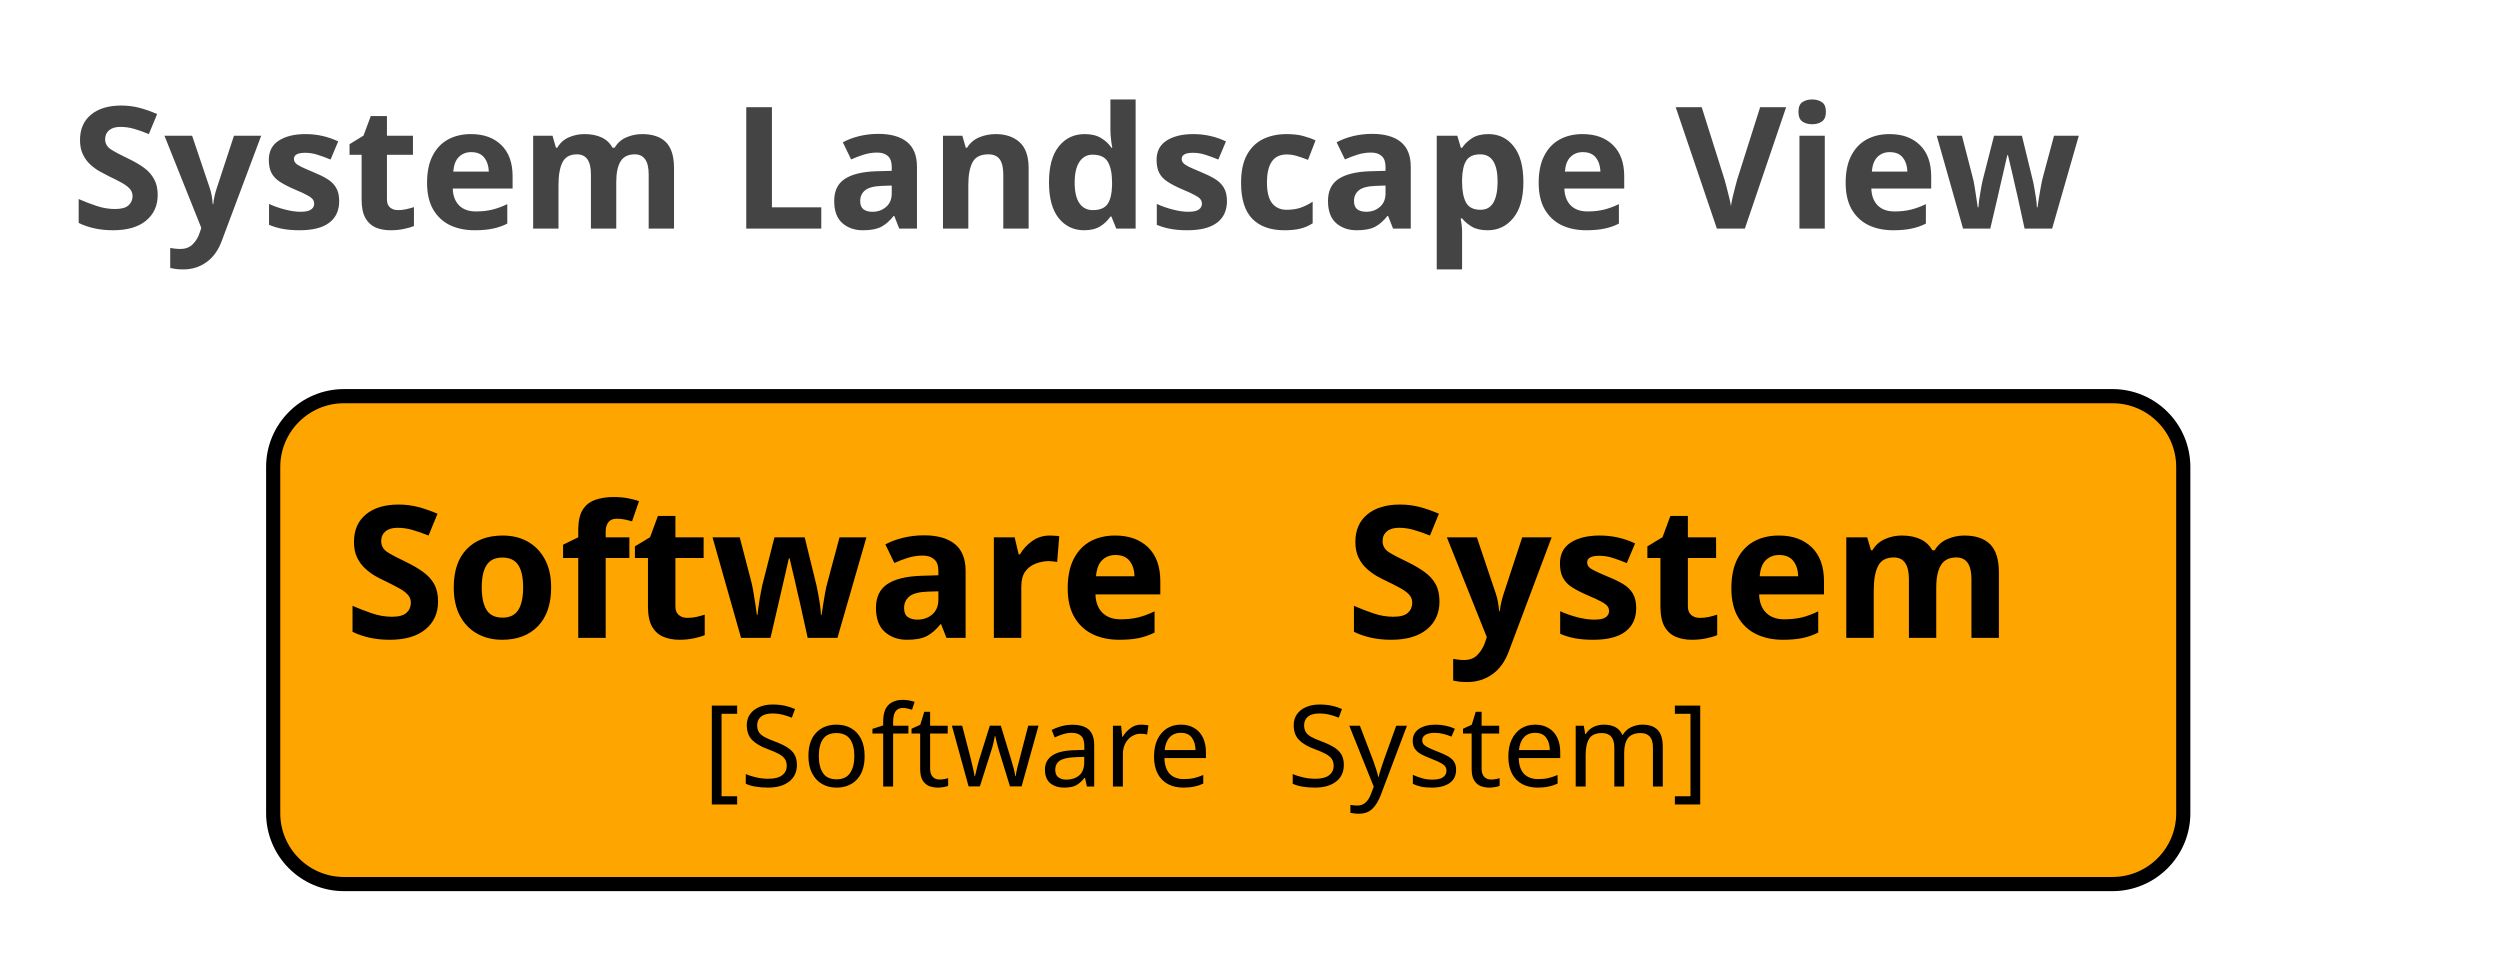
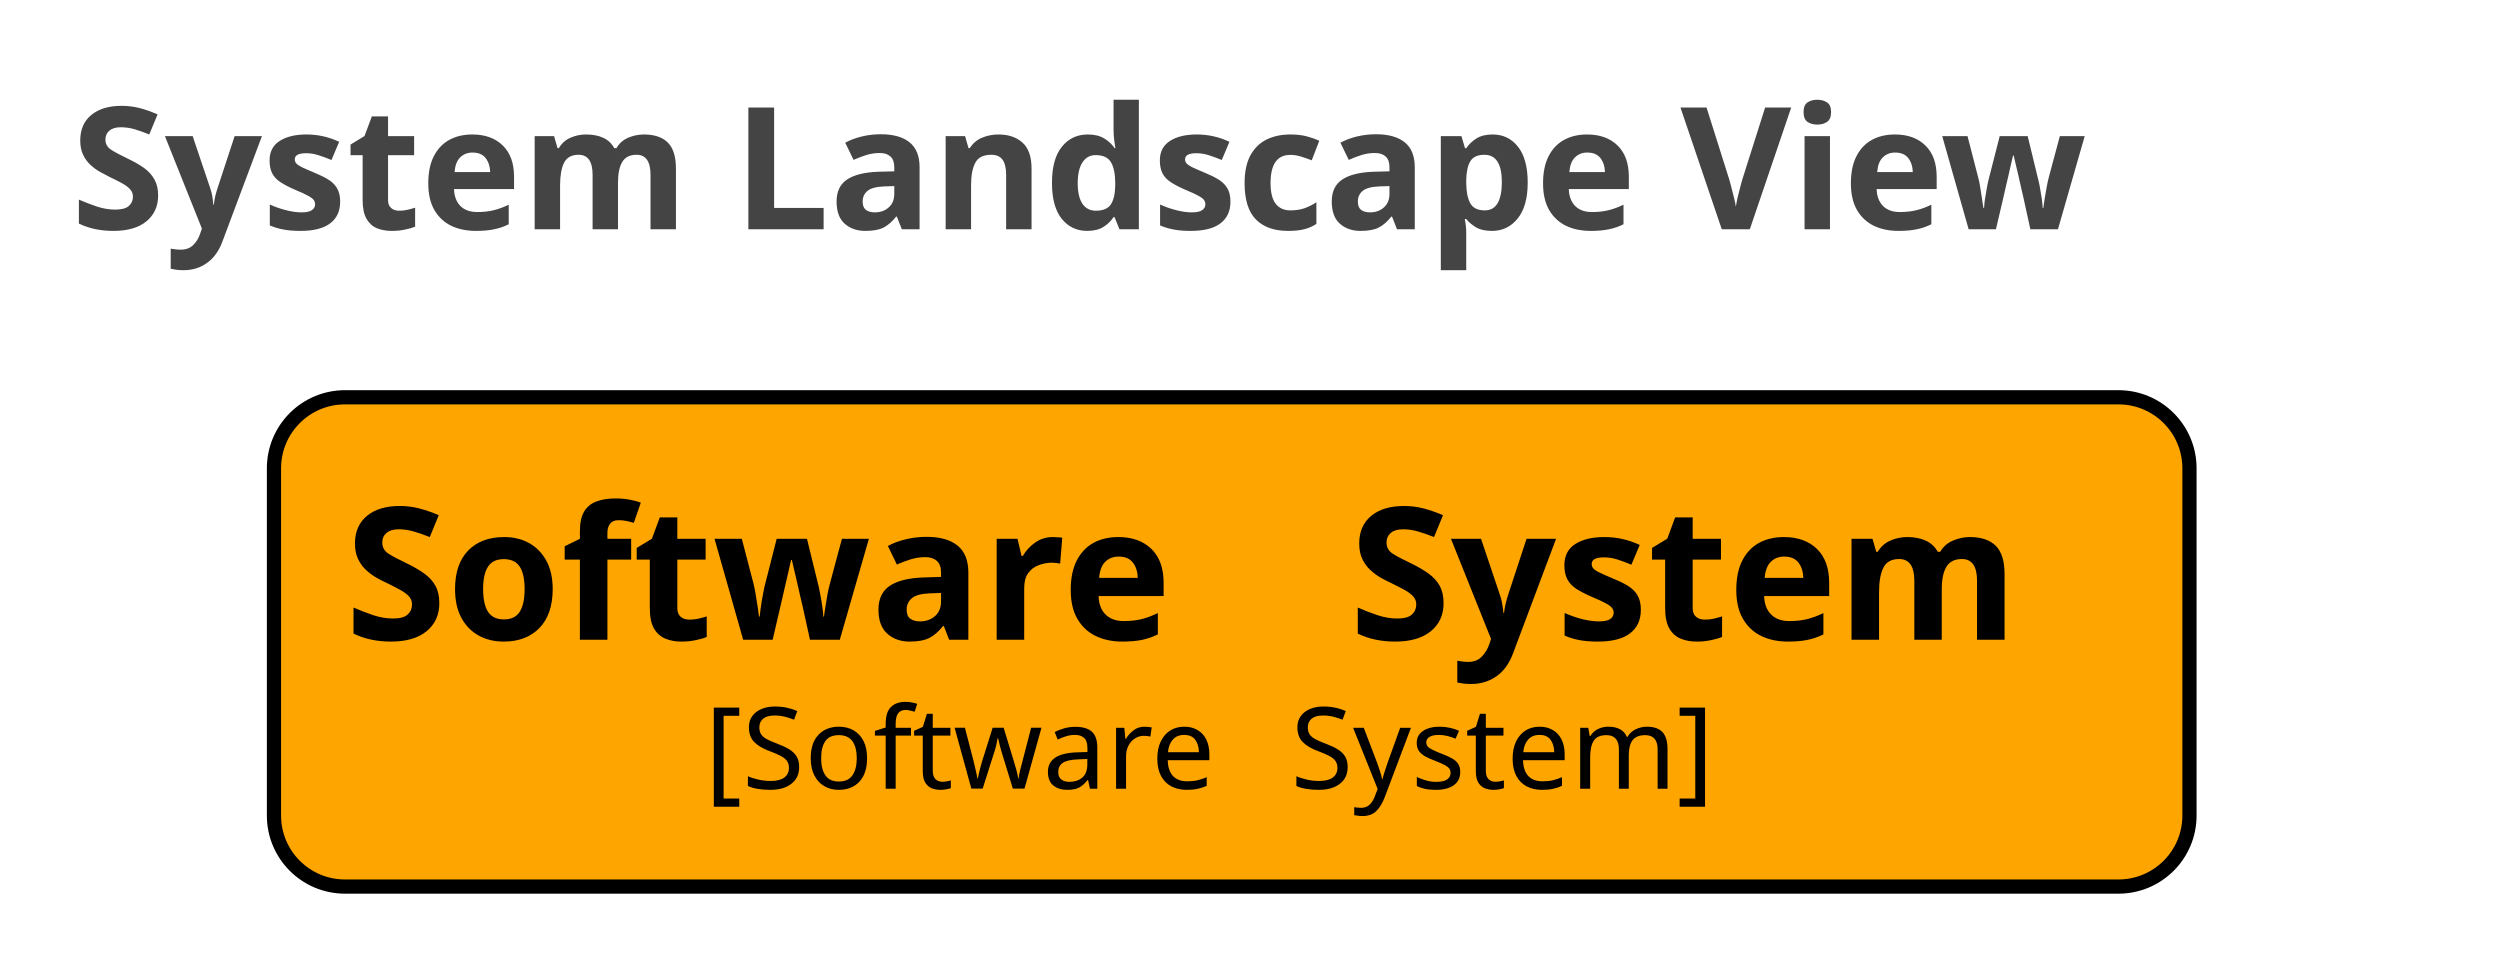
- <svg xmlns="http://www.w3.org/2000/svg" contentStyleType="text/css" data-diagram-type="DESCRIPTION" height="138px" preserveAspectRatio="none" style="width:353px;height:138px;background:#FFFFFF;" version="1.1" viewBox="0 0 353 138" width="353px" zoomAndPan="magnify">
+ <svg xmlns="http://www.w3.org/2000/svg" contentStyleType="text/css" data-diagram-type="DESCRIPTION" height="137px" preserveAspectRatio="none" style="width:352px;height:137px;background:#FFFFFF;" version="1.1" viewBox="0 0 352 137" width="352px" zoomAndPan="magnify">
  <defs />
  <g>
    <g class="title" data-source-line="1">
-       <text fill="#444444" font-family="sans-serif" font-size="24" font-weight="bold" lengthAdjust="spacing" textLength="325.852" x="10" y="32.277">System Landscape View</text>
+       <text fill="#444444" font-family="sans-serif" font-size="24" font-weight="700" lengthAdjust="spacing" textLength="325.852" x="10" y="32.277">System Landscape View</text>
    </g>
-     <g class="entity" data-qualified-name="SoftwareSystem" data-source-line="29" id="ent0002">
+     <g class="entity" data-qualified-name="SoftwareSystem" data-source-line="29" id="ent0001">
      <rect fill="#FFA500" height="68.891" rx="10" ry="10" style="stroke:#000000;stroke-width:2;" width="269.704" x="38.574" y="55.938" />
-       <text fill="#000000" font-family="sans-serif" font-size="26" font-weight="bold" lengthAdjust="spacing" textLength="132.349" x="48.574" y="90.071">Software</text>
-       <text fill="#000000" font-family="sans-serif" font-size="26" font-weight="bold" lengthAdjust="spacing" textLength="9.052" x="180.922" y="90.071"> </text>
-       <text fill="#000000" font-family="sans-serif" font-size="26" font-weight="bold" lengthAdjust="spacing" textLength="108.304" x="189.974" y="90.071">System</text>
+       <text fill="#000000" font-family="sans-serif" font-size="26" font-weight="700" lengthAdjust="spacing" textLength="132.349" x="48.574" y="90.071">Software</text>
+       <text fill="#000000" font-family="sans-serif" font-size="26" font-weight="700" lengthAdjust="spacing" textLength="9.052" x="180.922" y="90.071"> </text>
+       <text fill="#000000" font-family="sans-serif" font-size="26" font-weight="700" lengthAdjust="spacing" textLength="108.304" x="189.974" y="90.071">System</text>
      <text fill="#000000" font-family="sans-serif" font-size="16" lengthAdjust="spacing" textLength="77.406" x="99.227" y="111.055">[Software</text>
      <text fill="#000000" font-family="sans-serif" font-size="16" lengthAdjust="spacing" textLength="5.086" x="176.633" y="111.055"> </text>
      <text fill="#000000" font-family="sans-serif" font-size="16" lengthAdjust="spacing" textLength="65.906" x="181.719" y="111.055">System]</text>
    </g>
  </g>
</svg>
